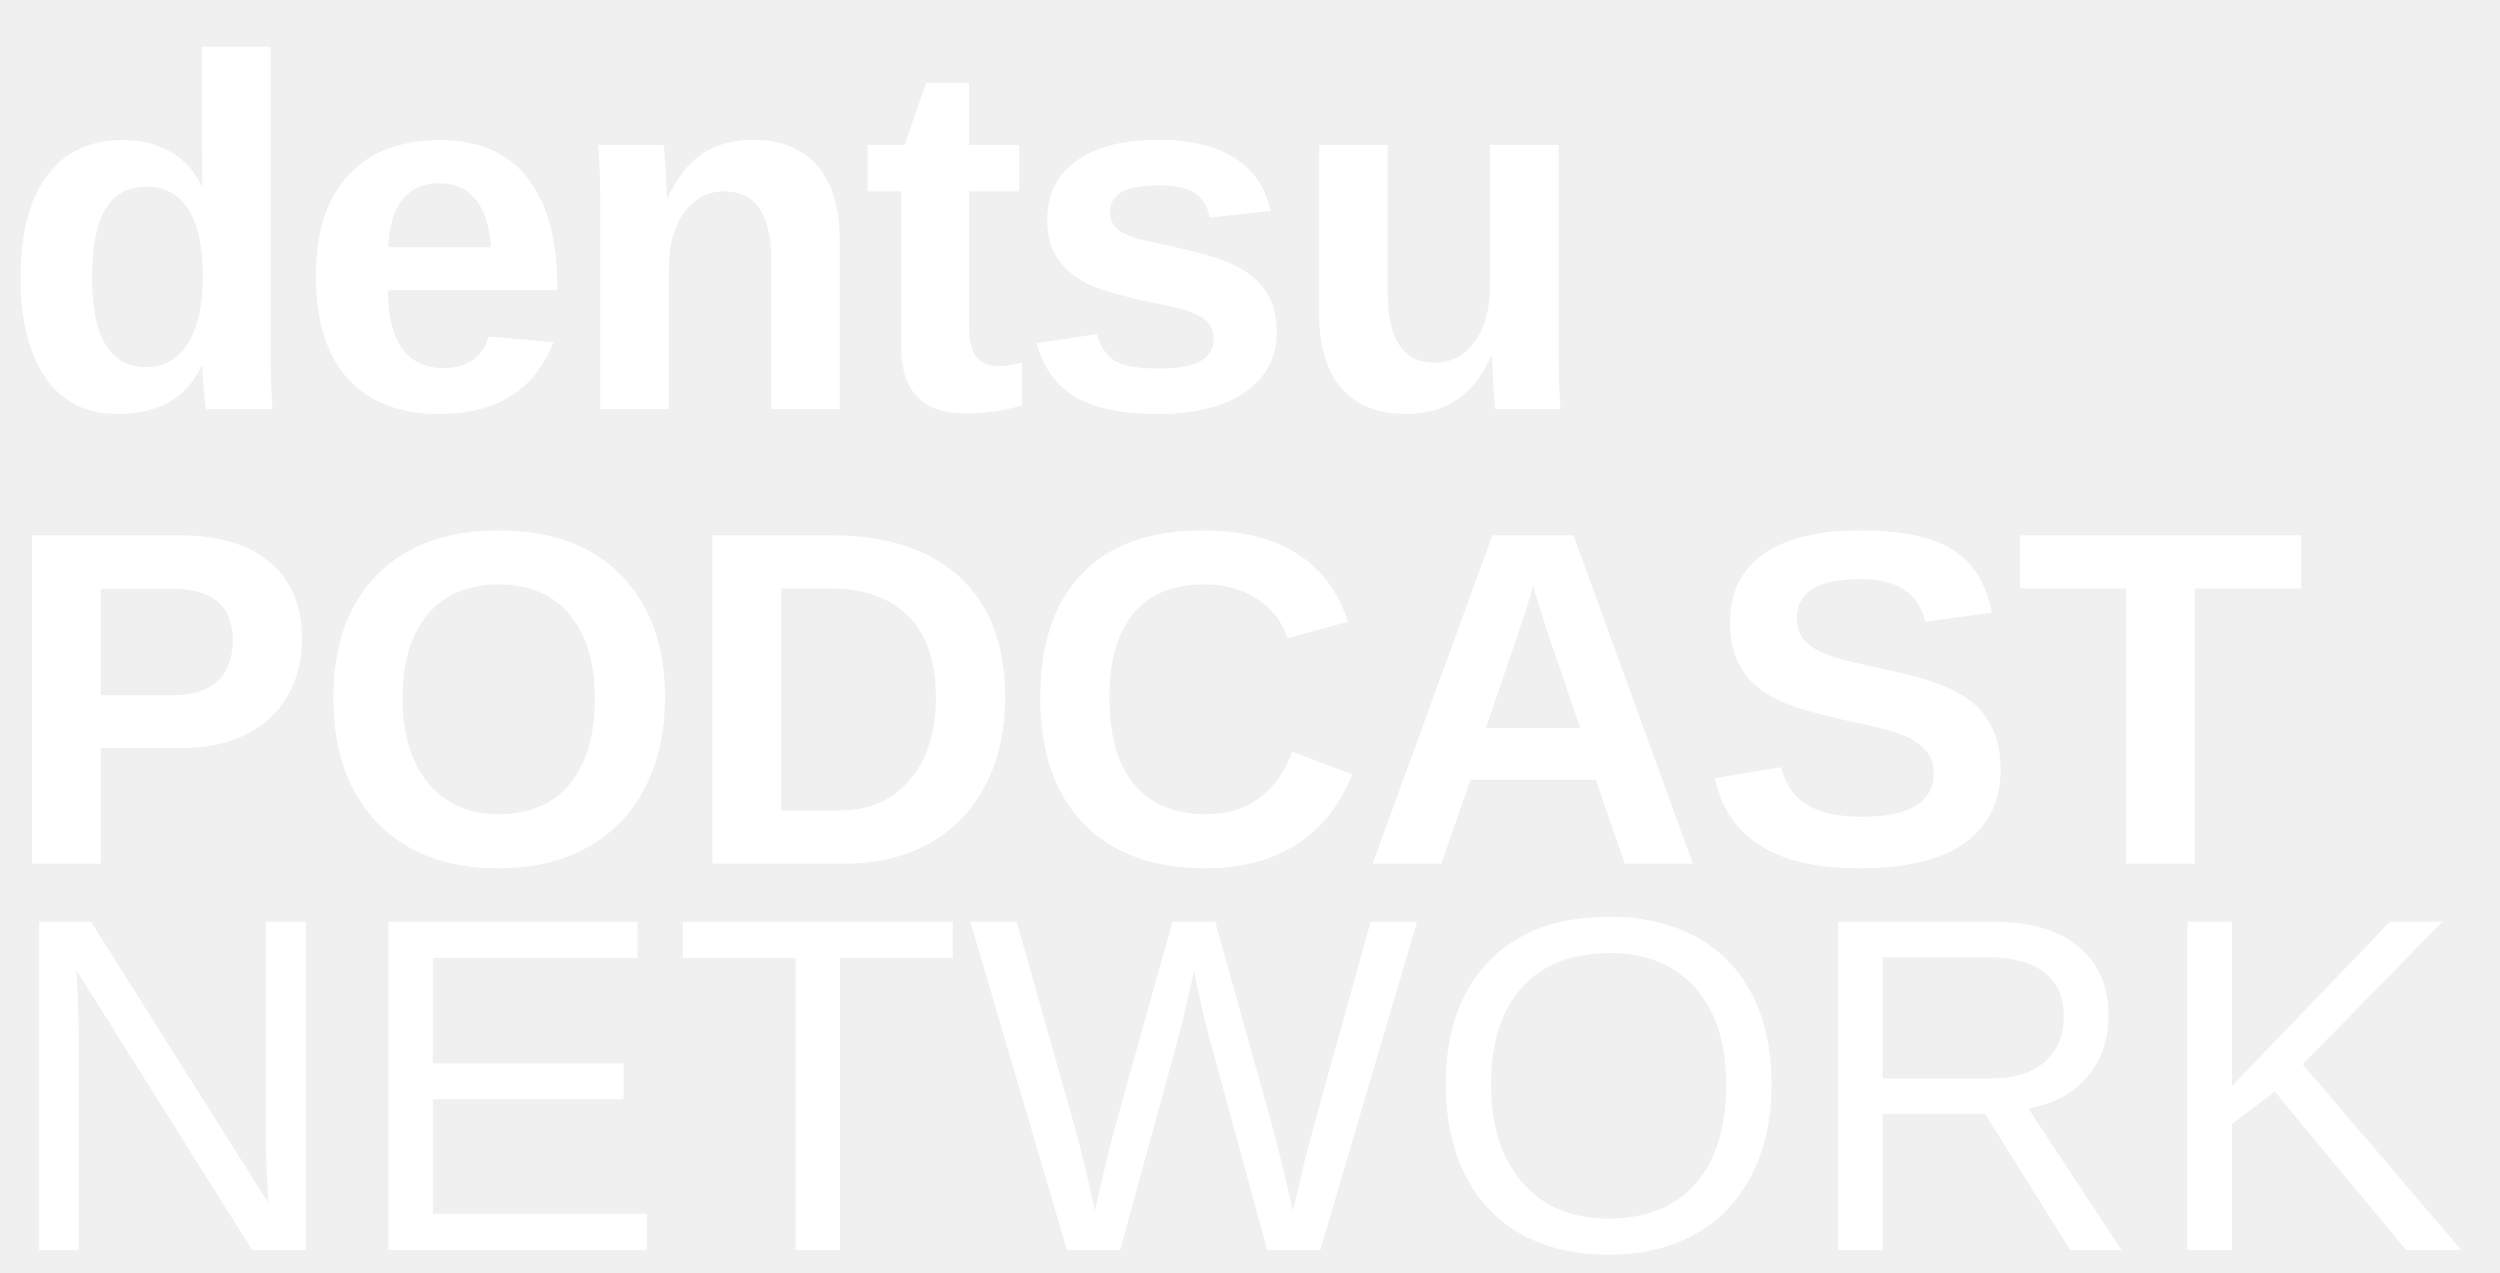
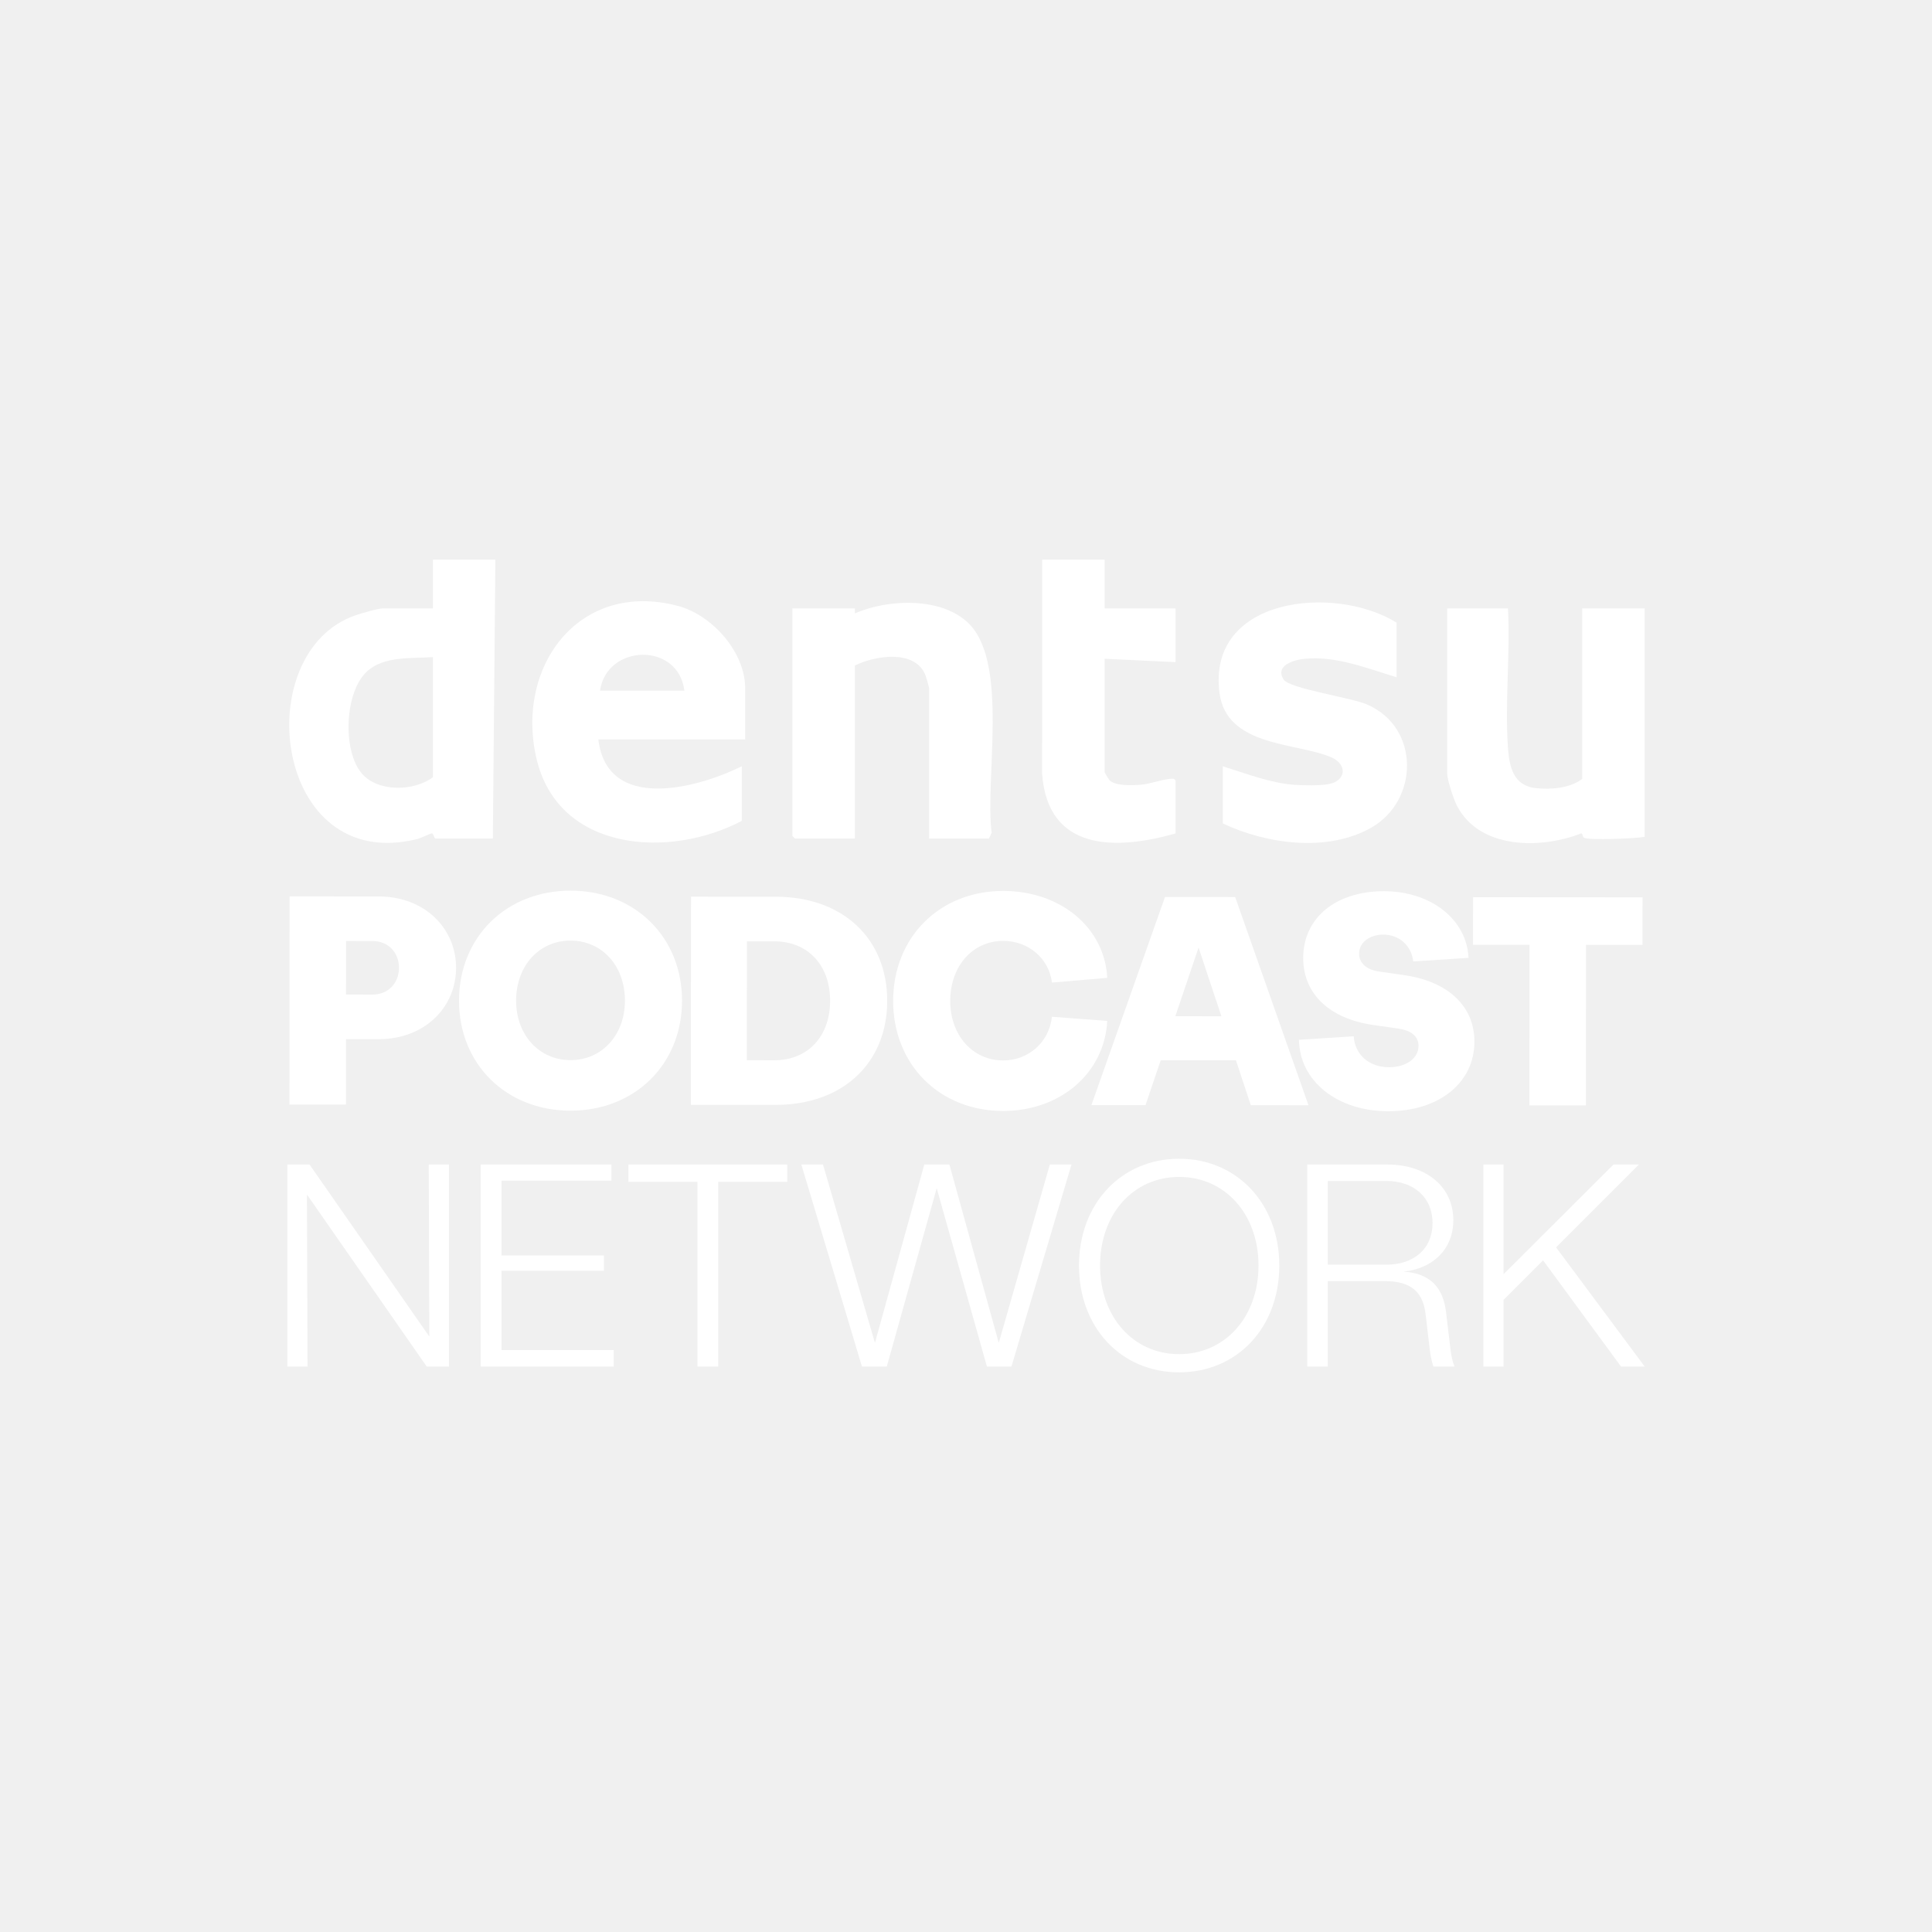
- <svg xmlns="http://www.w3.org/2000/svg" viewBox="0 0 550 280">
-   <g fill="#FFFFFF">
-     <text x="0" y="90" font-family="Arial, sans-serif" font-size="110" font-weight="900" letter-spacing="-2">dentsu</text>
-     <text x="0" y="190" font-family="Arial, sans-serif" font-size="105" font-weight="900" letter-spacing="-1">PODCAST</text>
-     <text x="0" y="275" font-family="Arial, sans-serif" font-size="105" font-weight="300" letter-spacing="1">NETWORK</text>
+ <svg xmlns="http://www.w3.org/2000/svg" id="Layer_1" version="1.1" viewBox="0 0 3000 3000">
+   <defs>
+     <style>
+       .st0 {
+         fill: #fff;
+       }
+     </style>
+   </defs>
+   <g>
+     <path class="st0" d="M449.69,1391.91l138.52.1c70.64.05,120.02,49.03,119.97,110.9s-49.48,110.78-120.13,110.73l-50.79-.03-.07,101.58-87.73-.06.22-323.22ZM578.87,1544.37c23.55.02,40.64-17.52,40.66-41.53.02-24.01-17.05-41.57-40.6-41.58l-41.56-.03-.06,83.11,41.56.03Z" />
+     <path class="st0" d="M712.76,1553.7c.07-98.81,73.53-170.79,173.27-170.72,99.73.07,173.1,72.15,173.03,170.96-.07,98.81-73.53,170.79-173.27,170.72-99.73-.07-173.1-72.15-173.03-170.96ZM885.85,1646.17c48.94.03,84.52-39.19,84.56-92.29.04-54.02-35.49-93.3-84.43-93.33-48.94-.03-84.52,39.19-84.56,93.21-.04,53.1,35.49,92.37,84.43,92.4Z" />
+     <path class="st0" d="M1073.01,1392.34l131.59.09c103.89.07,173.11,64.76,173.04,161.73-.07,96.96-69.37,161.56-173.26,161.49l-131.59-.09.22-323.22ZM1202.12,1646.38c52.18.04,86.83-36.88,86.87-92.29.04-55.41-34.57-92.37-86.74-92.41l-42.48-.03-.13,184.69,42.48.03Z" />
+     <path class="st0" d="M1386.87,1554.17c.07-98.81,72.15-170.79,170.96-170.73,89.11.06,157.41,56.9,161.51,134.94l-85.89,7.33c-4.59-37.4-36.43-64.67-75.68-64.7-47.56-.03-82.22,39.19-82.25,93.22-.04,53.1,34.57,92.37,82.13,92.4,39.71.03,71.59-28.58,75.77-67.82l85.88,6.52c-4.21,80.8-72.59,139.86-161.7,139.79-98.81-.07-170.79-72.15-170.73-170.96Z" />
+     <path class="st0" d="M1809,1392.85l108.97.08,113.83,323.29-89.58-.06-23.04-69.74-116.82-.08-23.6,69.71-84.04-.06,114.27-323.14ZM1896.6,1578.06l-35.48-106.69-36.09,106.64,71.57.05Z" />
+     <path class="st0" d="M2017.08,1614.62l84.96-5.48c1.83,28.63,23.98,48.04,54.91,48.06,26.32.02,45.72-13.82,45.73-33.21.01-15.24-11.99-24.02-31.38-26.8l-38.78-5.57c-68.33-9.74-108.94-48.56-108.9-103.97.04-63.72,52.25-103.86,125.2-103.8,73.42.05,128.79,43.95,131.52,103.52l-85.89,5.48c-2.75-24.48-21.67-41.57-46.61-41.59-20.78-.01-37.41,11.98-37.42,29.53-.01,16.16,13.83,25.41,30.46,27.72l38.78,5.57c69.25,9.74,109.86,48.56,109.82,103.5-.04,63.72-55.02,108.01-133.98,107.95-78.96-.05-137.57-46.73-138.44-110.91Z" />
+     <path class="st0" d="M2375.02,1467.12l-87.73-.06.05-73.88,263.19.18-.05,73.88-87.73-.06-.17,249.34-87.73-.06.17-249.34Z" />
+   </g>
+   <g>
+     <path class="st0" d="M446.15,1808.27h34.51l185.99,267.11-.9-267.11h31.37v313.71h-34.51l-185.99-267.11.9,267.11h-31.37v-313.71Z" />
+     <path class="st0" d="M746.42,1808.27h203.02v25.1h-170.75v116.07h159.1v23.75h-159.1v123.24h174.34v25.55h-206.6v-313.71Z" />
+     <path class="st0" d="M1082.99,1835.16h-107.11v-26.89h246.49v26.89h-107.11v286.82h-32.27v-286.82Z" />
+     <path class="st0" d="M1244.32,1808.27h33.61l80.67,276.96,76.64-276.96h38.99l76.64,276.96,79.33-276.96h33.61l-93.22,313.71h-38.09l-77.98-276.96-77.53,276.96h-38.54l-94.11-313.71Z" />
+     <path class="st0" d="M1675.45,1965.13c0-96.36,65.88-165.82,155.51-165.82s155.51,69.46,155.51,165.82-65.43,165.82-155.51,165.82-155.51-69.47-155.51-165.82ZM1830.97,2102.71c71.26,0,123.24-57.81,123.24-137.59s-51.99-137.59-123.24-137.59-122.8,57.81-122.8,137.59,51.54,137.59,122.8,137.59Z" />
+     <path class="st0" d="M2029.95,1808.27h124.14c61.4,0,102.63,34.96,102.63,86.5,0,44.82-31.82,75.29-77.53,79.77,41.68,2.69,61.85,24.65,66.33,63.64l6.27,52.88c1.35,13.44,3.59,22.86,6.72,30.92h-32.72c-2.24-6.72-4.48-15.69-5.83-27.79l-6.27-53.33c-4.03-34.51-22.41-51.54-63.19-51.54h-88.74v132.66h-31.82v-313.71ZM2152.75,1963.78c42.13,0,71.71-24.2,71.71-64.54s-29.58-65.43-71.71-65.43h-90.98v129.97h90.98Z" />
+     <path class="st0" d="M2303.33,1808.27h31.37v170.3l170.75-170.3h39.44l-128.62,128.62,137.59,185.09h-36.75l-121-164.92-61.4,61.4v103.53h-31.37v-313.71Z" />
+   </g>
+   <g>
+     <path class="st0" d="M769.23,869.05l-3.93,433h-89.1c-2.01,0-3.19-7.85-5.42-8-2.01-.13-17.37,7.4-22.68,8.73-223.66,55.99-263.65-290.88-95.11-347.68,8.83-2.98,34.11-10.4,41.97-10.4h77.31v-75.64h96.96ZM672.27,1020.34c-33.42,2.36-75.93-1.92-102.26,22.12-35.18,32.12-38.62,123.99-7.74,159.11,25.21,28.66,80.64,27.37,110,5.28v-186.5Z" />
+     <path class="st0" d="M2553.85,1299.44c-13.46,2.58-87.64,5.72-94.42,1.27-1.94-1.28-1.88-6.44-4.07-6.66-63.35,24.85-159.09,24.89-193.66-44.22-4.61-9.22-14.46-39.02-14.46-48.21v-256.93h94.34c3.66,70.35-4.86,145.5-.11,215.3,2.04,29.97,7.96,59.99,43.34,63.81,23.21,2.5,53.15.23,72.07-14.35v-264.75h96.96v354.74Z" />
+     <path class="st0" d="M1715.26,869.05v75.64h110.06v83.47l-110.06-5.22v176.07c0,.76,6.43,11.46,8,12.91,9.56,8.88,35.42,7.61,48.3,6.61,14.74-1.14,35.66-9.23,48.37-9.36,3.12-.03,3.43.29,5.39,2.88v82.17c-92.9,26.26-198.21,27.96-207.13-92.5l.1-332.67h96.96Z" />
+     <path class="st0" d="M1157.08,1148.15h-227.99c13.53,113.17,152.54,76.38,222.75,41.73v84.77c-112.58,59.26-285.16,48.35-318.93-97.29-32.94-142.04,65.71-276.78,219.37-236.61,53.36,13.95,104.81,71.66,104.81,127.83v79.56ZM1062.74,1072.51c-9.45-76.12-120.64-72.58-131.03,0h131.03Z" />
+     <path class="st0" d="M1442.72,1302.05v-233.45c0-1.53-4.67-17.57-5.77-20.34-16.16-40.35-78.18-30.32-109.53-14.88v268.67h-93.03l-3.93-3.91v-353.44h96.96l.02,7.84c51.25-22.75,136.63-26.1,178.16,16.96,60.44,62.67,23.65,240.74,34.22,323.55l-4.06,9h-93.03Z" />
+     <path class="st0" d="M2168.62,1051.64c-45.56-13.73-94.08-33.53-142.8-28.67-16.58,1.65-46.77,10.31-32.51,32.32,9.06,13.98,104.46,27.87,129.07,38.45,83.07,35.71,81.04,149.17,6.97,191.39-67.87,38.69-162.67,25.69-230.66-6.56v-88.69c35.73,11.05,73.49,26.06,111.27,28.79,13.7.99,41.08,1.42,53.97-1.26,26.65-5.53,28.61-30.84,2.44-41.85-53.91-22.68-161.72-15.97-172.7-99.37-19.72-149.75,179.44-168.81,274.94-109.33v84.77Z" />
  </g>
</svg>
